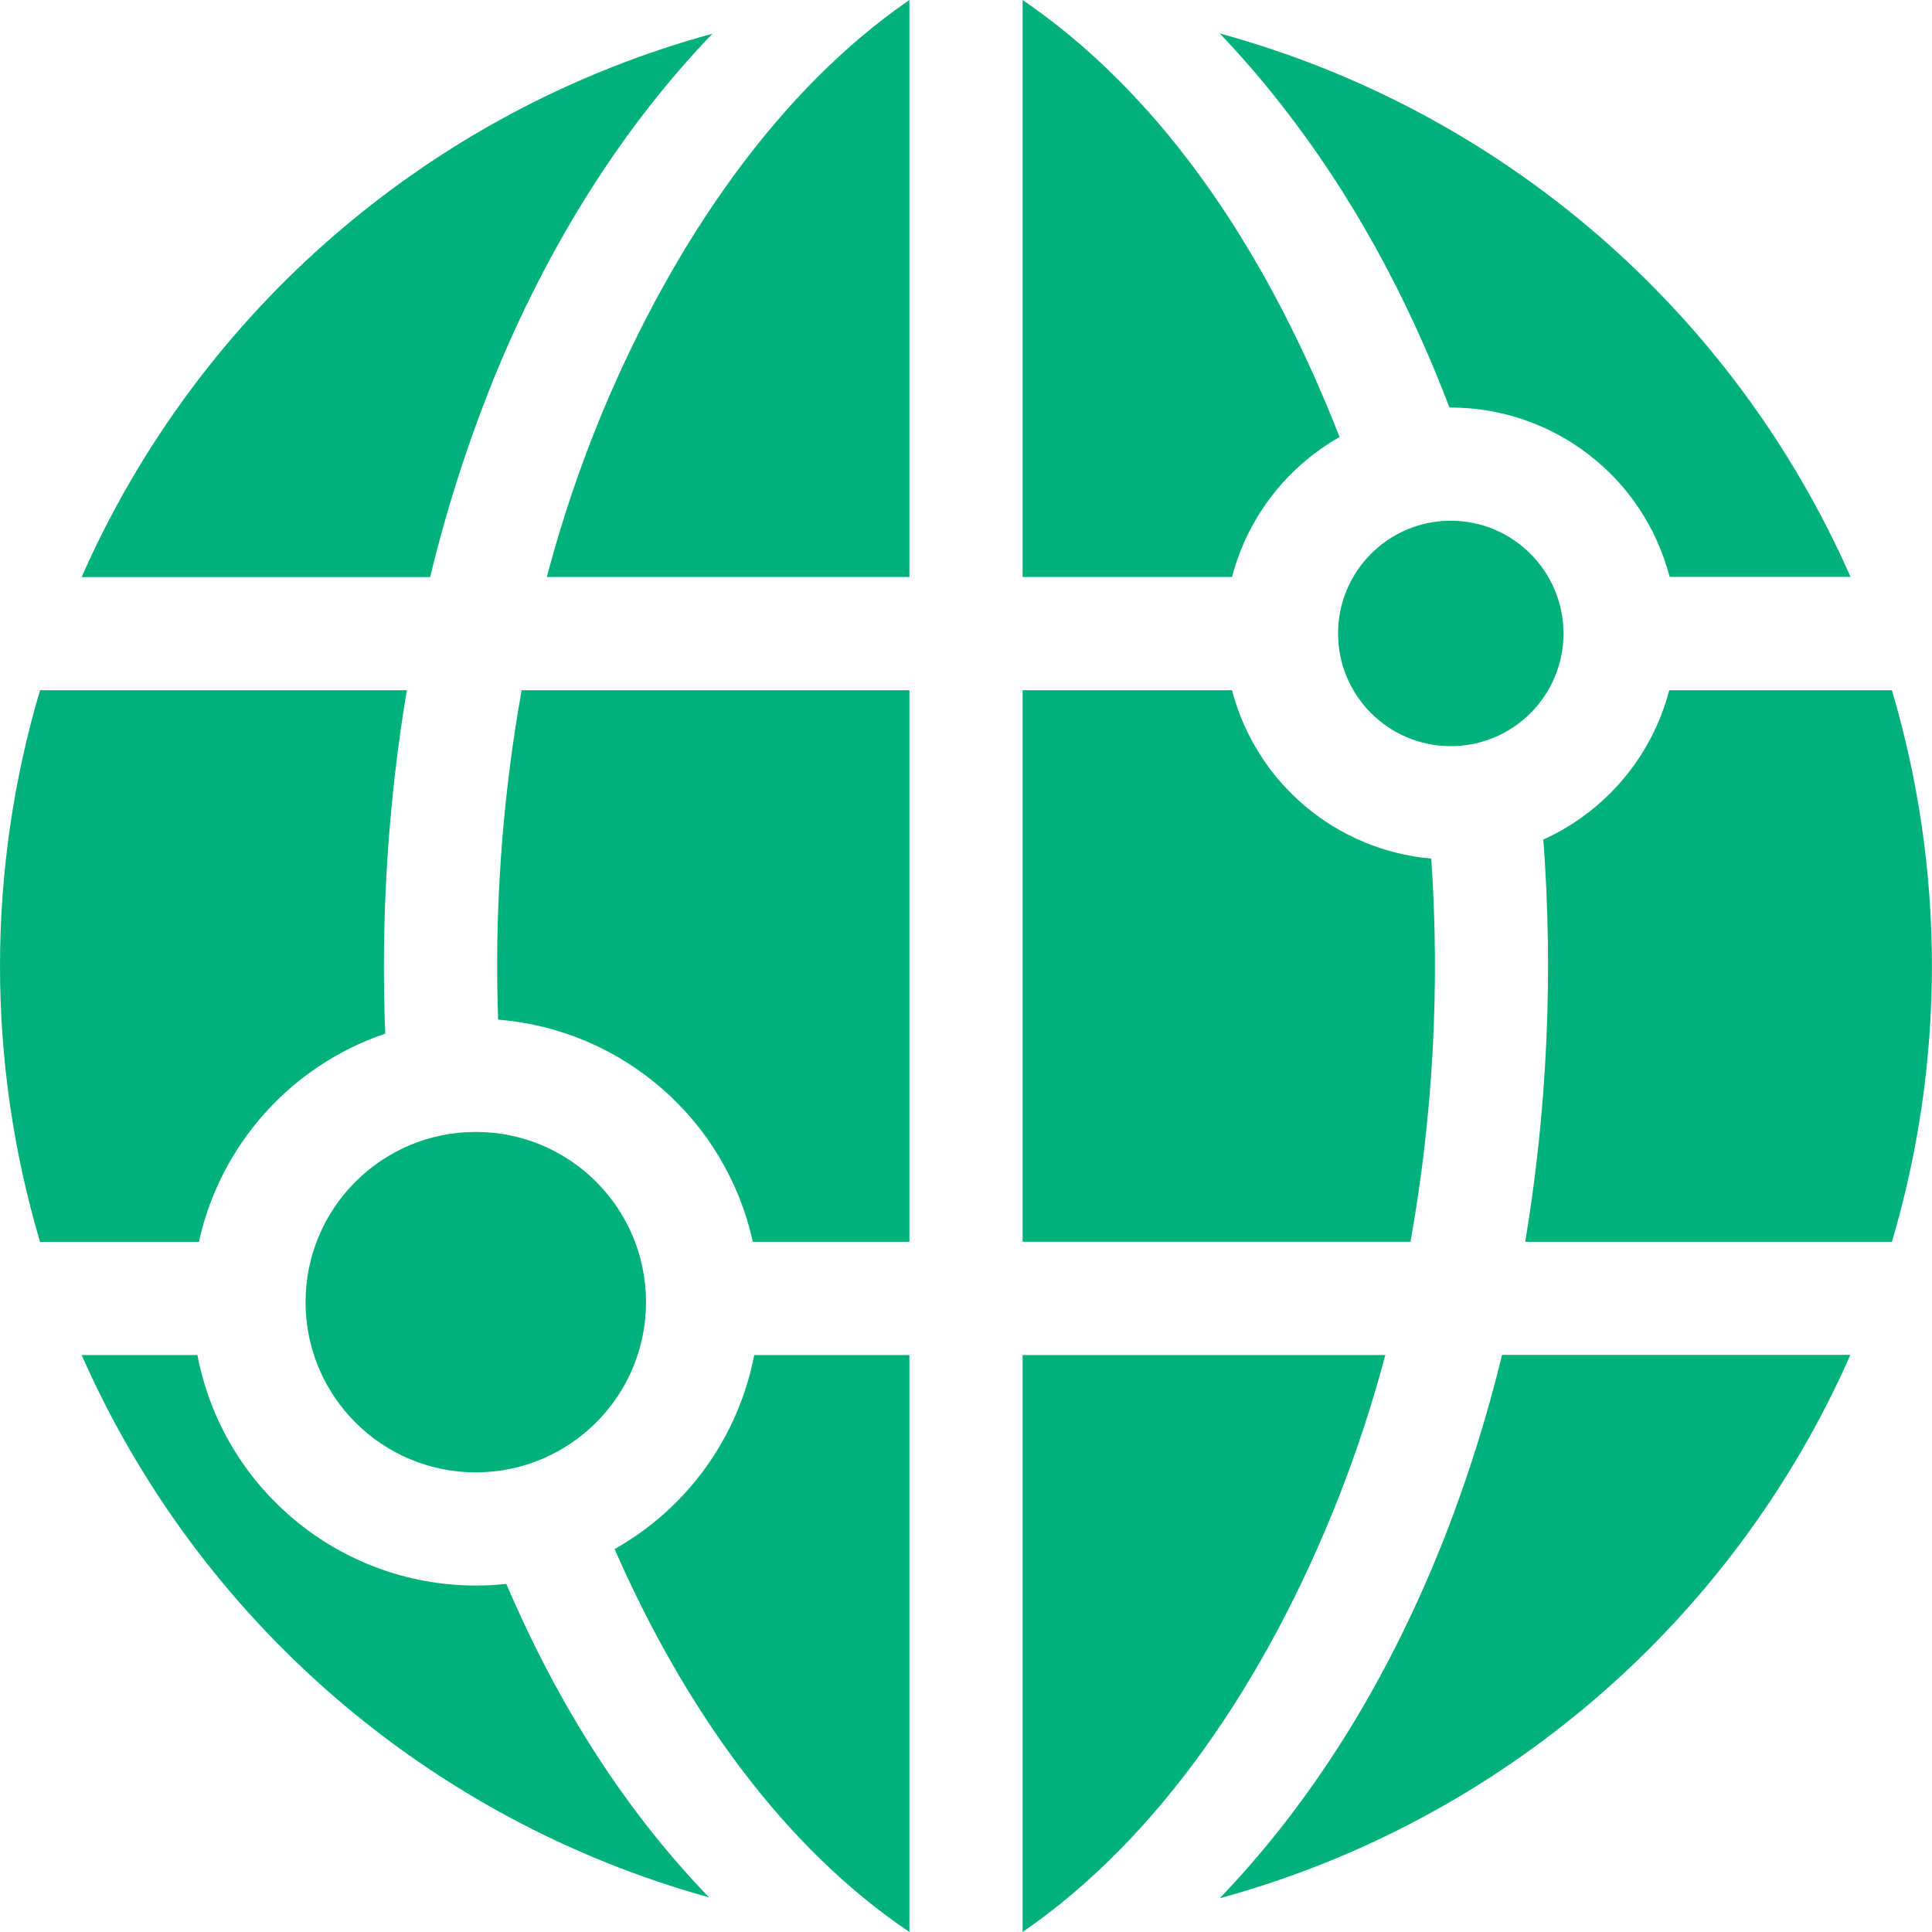
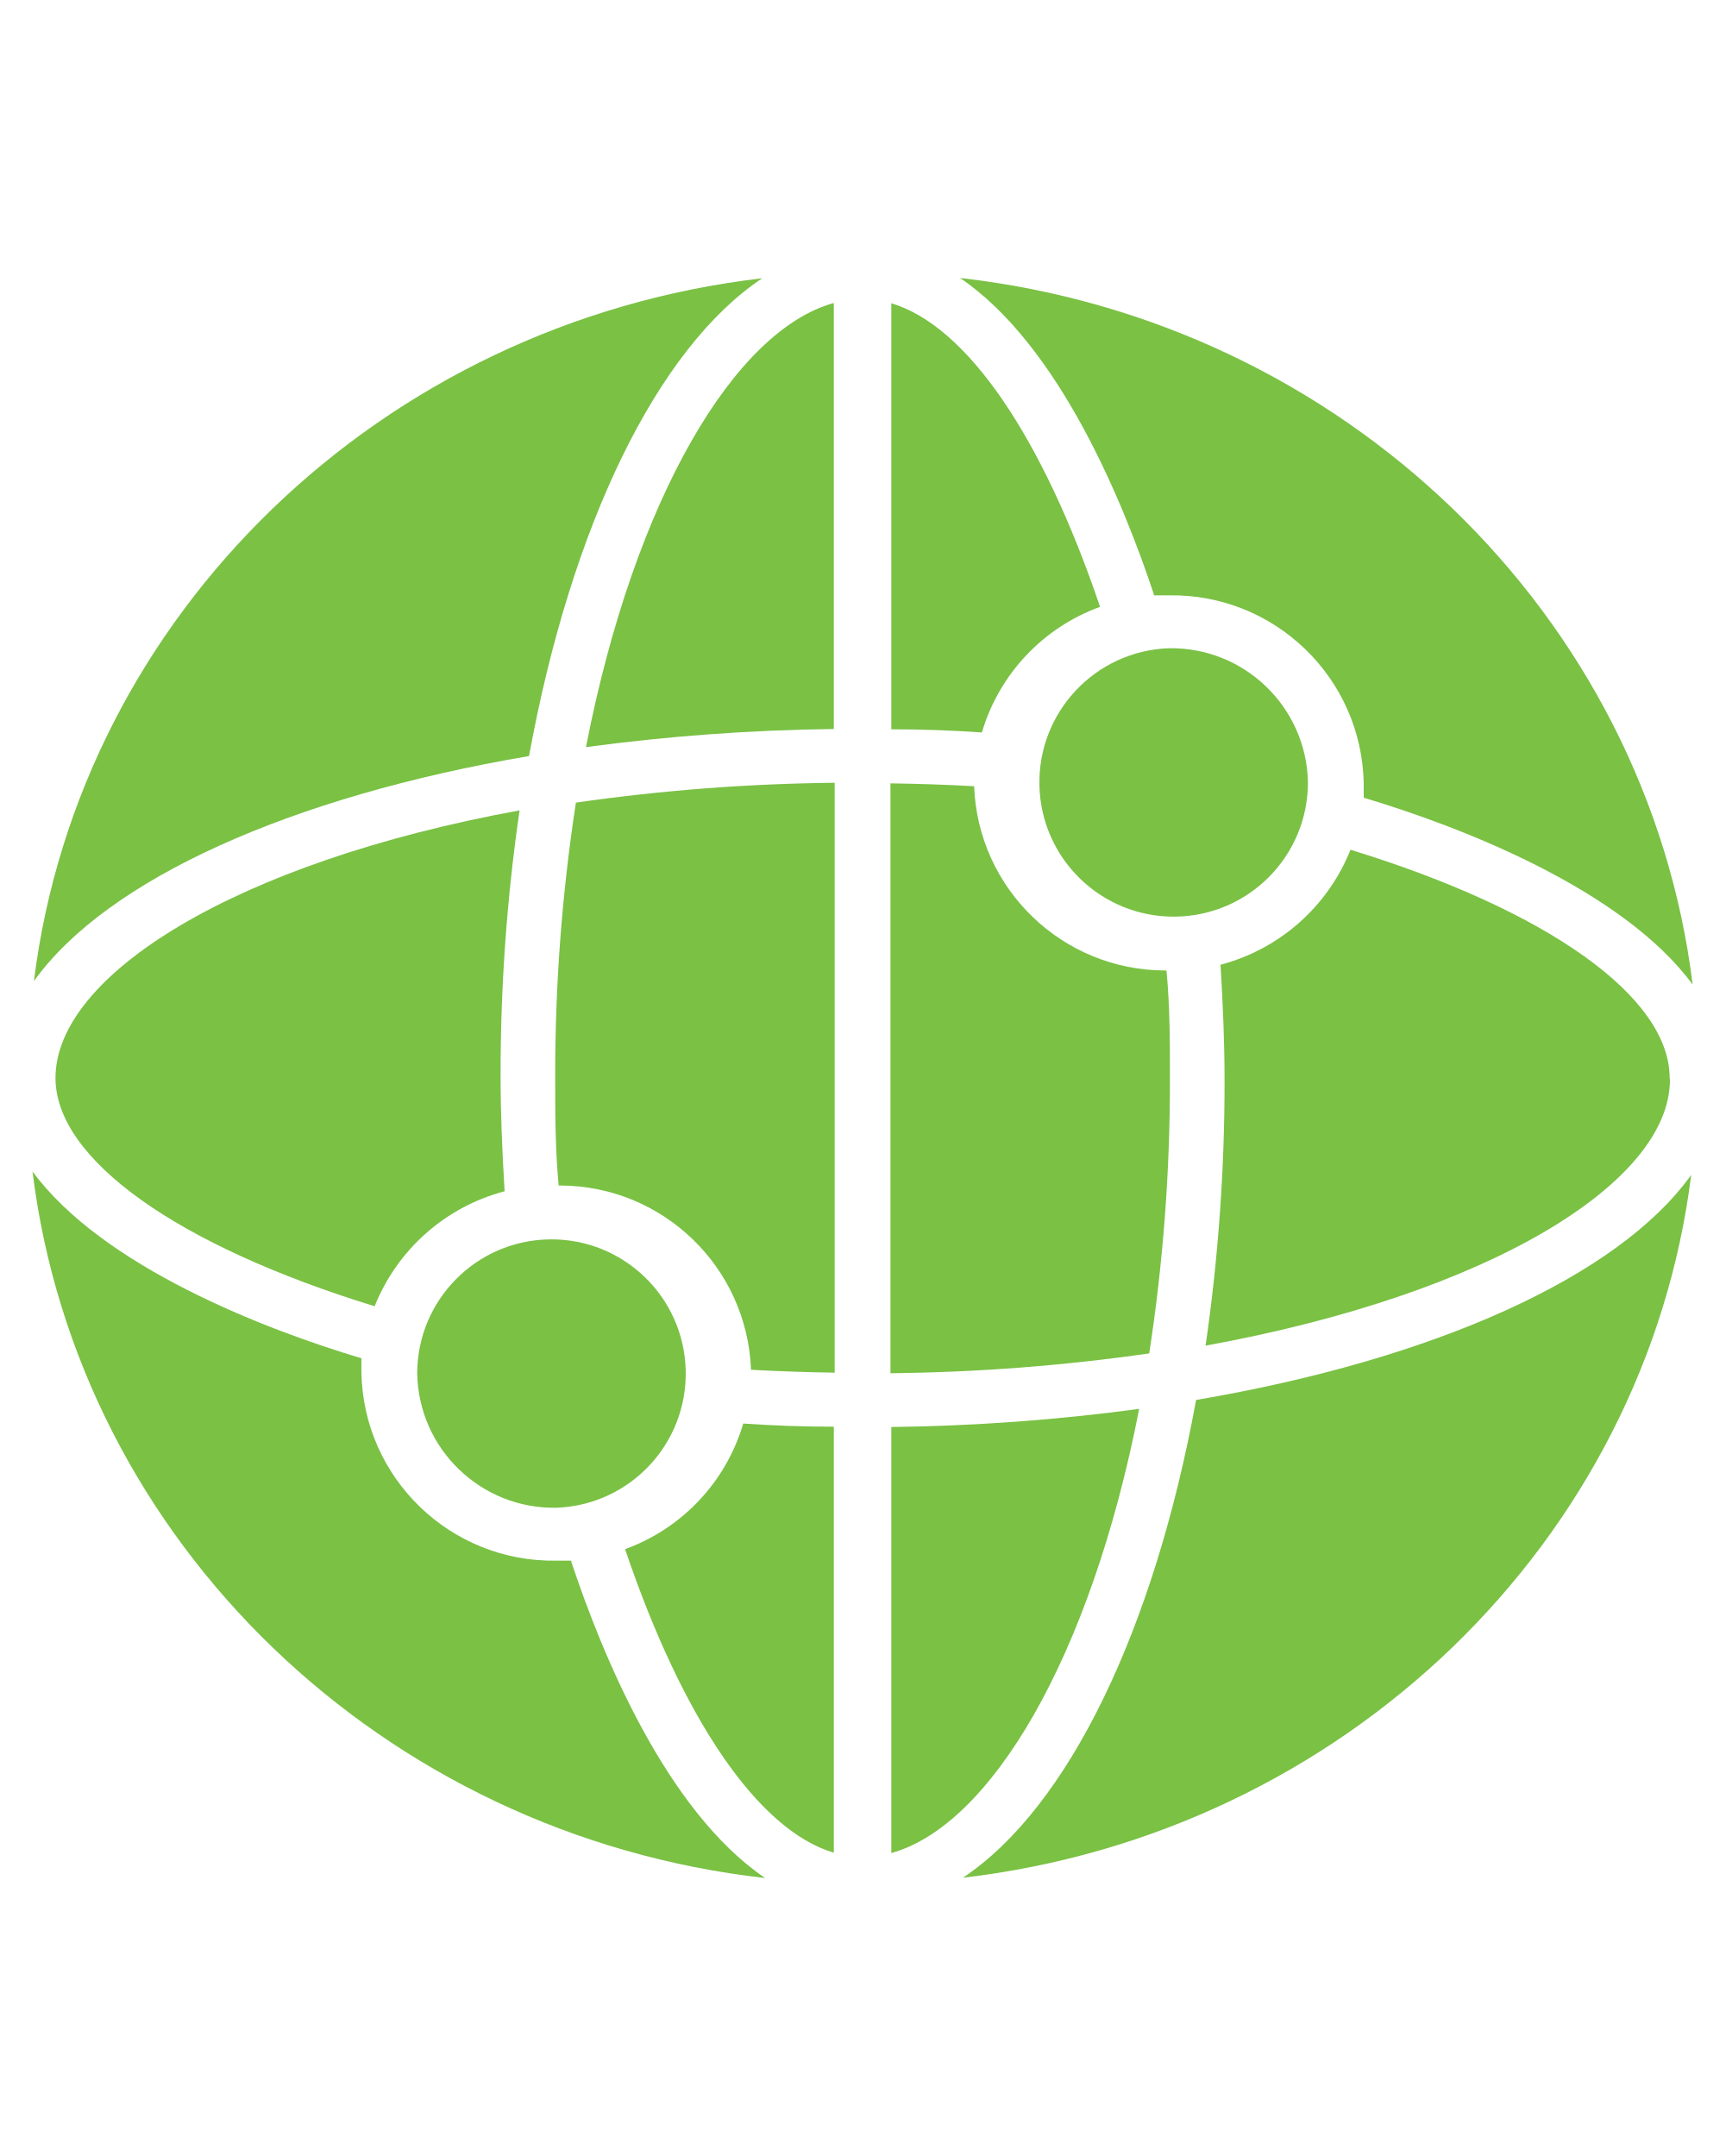
- <svg xmlns="http://www.w3.org/2000/svg" id="Capa_1" data-name="Capa 1" viewBox="0 0 512 512">
+ <svg xmlns="http://www.w3.org/2000/svg" id="katman_1" data-name="katman 1" viewBox="0 0 60 75">
  <defs>
-     <style>.cls-1{fill:#00b17c;}</style>
+     <style>.cls-1{fill:#7ac144;}</style>
  </defs>
-   <path class="cls-1" d="M379.3,227.54a60,60,0,0,1-52.8-44.63H271V329.09H373.79A415.14,415.14,0,0,0,379.3,227.54Z" />
-   <path class="cls-1" d="M384.47,138a29.87,29.87,0,1,0,29.87,29.87A29.9,29.9,0,0,0,384.47,138Z" />
-   <circle class="cls-1" cx="126.09" cy="345.08" r="45.11" />
-   <path class="cls-1" d="M241,0c-34.24,23.53-62.08,63.2-81.3,109.13a339.13,339.13,0,0,0-14.79,43.78H241Z" />
-   <path class="cls-1" d="M132,270.22a75.25,75.25,0,0,1,67.5,58.88H241V182.91H138.24A414.69,414.69,0,0,0,132,270.22Z" />
-   <path class="cls-1" d="M241,512V359.09H199.87a75.31,75.31,0,0,1-37,51.43C181.62,453.25,207.8,489.61,241,512Z" />
-   <path class="cls-1" d="M271,512c35.89-24.64,64.65-66.52,83.93-115.61a343.85,343.85,0,0,0,12.19-37.29H271Z" />
-   <path class="cls-1" d="M382.85,407.35c-14.9,37.92-35.07,70.15-59.62,95.71a256.59,256.59,0,0,0,167.14-144H398.06a377.2,377.2,0,0,1-15.2,48.26Z" />
-   <path class="cls-1" d="M126.09,420.19a75.22,75.22,0,0,1-73.78-61.1H21.63A256.61,256.61,0,0,0,187.9,502.82Q155.24,469,134.18,419.75a75.53,75.53,0,0,1-8.09.44Z" />
-   <path class="cls-1" d="M409,222.49a446.64,446.64,0,0,1-4.8,106.61h97.17a257.15,257.15,0,0,0,0-146.19h-59A60.12,60.12,0,0,1,409,222.49Z" />
-   <path class="cls-1" d="M102.09,273.92a446.14,446.14,0,0,1,5.72-91H10.61a257.15,257.15,0,0,0,0,146.19h42.1A75.37,75.37,0,0,1,102.09,273.92Z" />
-   <path class="cls-1" d="M384.16,108h.31a60,60,0,0,1,58,44.87h47.94a256.59,256.59,0,0,0-167.16-144A251.44,251.44,0,0,1,339.8,28.07c18,23,32.88,49.84,44.35,80Z" />
-   <path class="cls-1" d="M271,0V152.91h55.5A60.11,60.11,0,0,1,355,115.82C340.2,78,314.57,29.77,271,0Z" />
-   <path class="cls-1" d="M132,97.55C146.6,62.72,165.79,32.88,188.8,8.93a256.6,256.6,0,0,0-167.17,144H114A372.73,372.73,0,0,1,132,97.55Z" />
+   <path class="cls-1" d="M29,25.36V10.54c-3.42.94-6.92,6.73-8.62,15.45A70.48,70.48,0,0,1,29,25.36" />
+   <path class="cls-1" d="M19.35,52.45a4.67,4.67,0,1,0-4.84-4.67,4.76,4.76,0,0,0,4.84,4.67" />
+   <path class="cls-1" d="M1.93,37.5c0,2.82,4.23,5.83,11.1,7.94a6.71,6.71,0,0,1,4.52-4c-.08-1.34-.14-2.67-.14-4a63.78,63.78,0,0,1,.66-9.25C8.18,30,1.93,33.92,1.93,37.5" />
+   <path class="cls-1" d="M31,10.56V25.37q1.57,0,3.15.11a6.65,6.65,0,0,1,4.11-4.37c-2-5.91-4.63-9.78-7.26-10.56" />
+   <path class="cls-1" d="M40.65,22.55a4.67,4.67,0,1,0,4.84,4.67,4.76,4.76,0,0,0-4.84-4.67" />
+   <path class="cls-1" d="M40.13,20.71l.52,0a6.67,6.67,0,0,1,6.78,6.54c0,.17,0,.33,0,.5,3.35,1,9,3.18,11.44,6.5C57.28,21.38,46.7,11.17,33.39,9.67c3.45,2.34,5.68,7.81,6.74,11" />
+   <path class="cls-1" d="M19.48,41.24a6.66,6.66,0,0,1,6.64,6.41q1.46.08,2.91.1V27.23a68.25,68.25,0,0,0-9,.69,62.21,62.21,0,0,0-.72,9.58c0,1.23,0,2.48.12,3.74" />
+   <path class="cls-1" d="M29,64.44V49.63q-1.57,0-3.15-.11a6.65,6.65,0,0,1-4.11,4.37c2,5.91,4.63,9.78,7.26,10.56" />
+   <path class="cls-1" d="M41.6,48.7c-1.46,8-4.45,14.18-8.11,16.62,13.22-1.54,23.73-11.68,25.33-24.45-2.53,3.54-8.93,6.42-17.22,7.83" />
+   <path class="cls-1" d="M18.4,26.3c1.46-8,4.45-14.18,8.11-16.62C13.28,11.22,2.77,21.36,1.18,34.13c2.53-3.54,8.93-6.42,17.22-7.83" />
+   <path class="cls-1" d="M19.87,54.29l-.52,0a6.67,6.67,0,0,1-6.78-6.54c0-.17,0-.33,0-.5-3.35-1-9-3.18-11.44-6.5C2.72,53.62,13.3,63.83,26.61,65.33c-3.45-2.34-5.68-7.81-6.74-11" />
+   <path class="cls-1" d="M31,49.64V64.46c3.42-.94,6.92-6.73,8.62-15.45a70.48,70.48,0,0,1-8.62.63" />
+   <path class="cls-1" d="M40.52,33.76a6.66,6.66,0,0,1-6.64-6.41q-1.46-.08-2.91-.1V47.77a68.25,68.25,0,0,0,9-.69,62.21,62.21,0,0,0,.72-9.58c0-1.23,0-2.48-.12-3.74" />
+   <path class="cls-1" d="M58.07,37.5c0-2.82-4.23-5.83-11.1-7.94a6.71,6.71,0,0,1-4.52,4c.08,1.34.14,2.67.14,4a63.78,63.78,0,0,1-.66,9.25c9.9-1.8,16.15-5.68,16.15-9.25" />
</svg>
